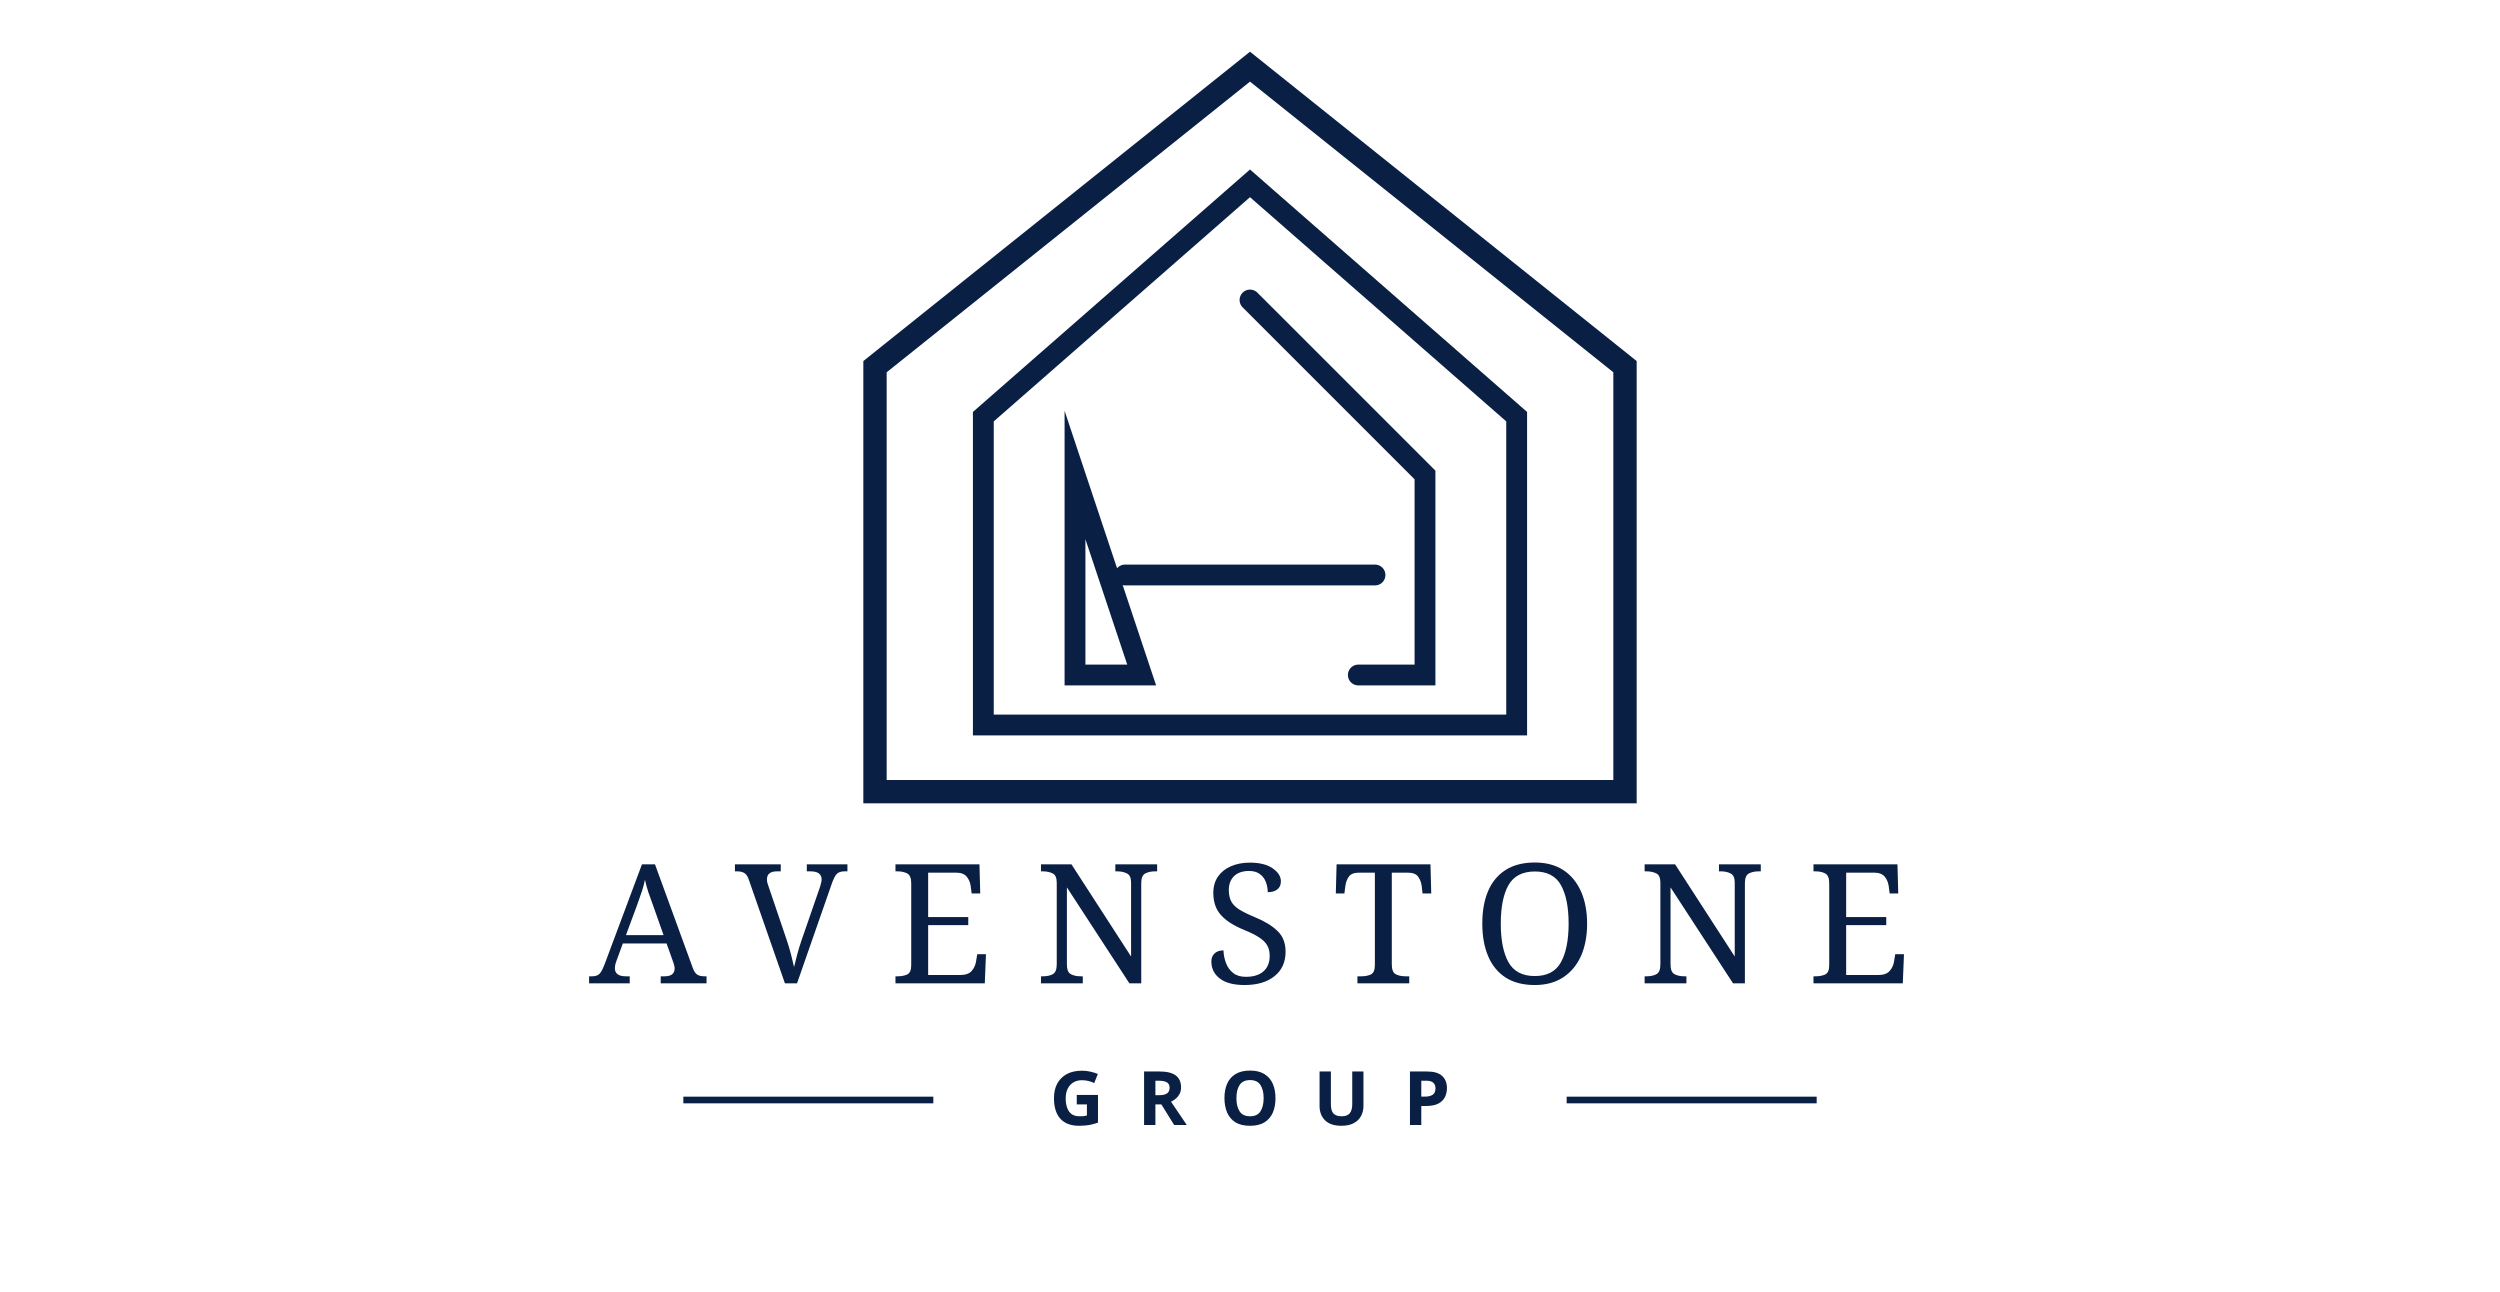
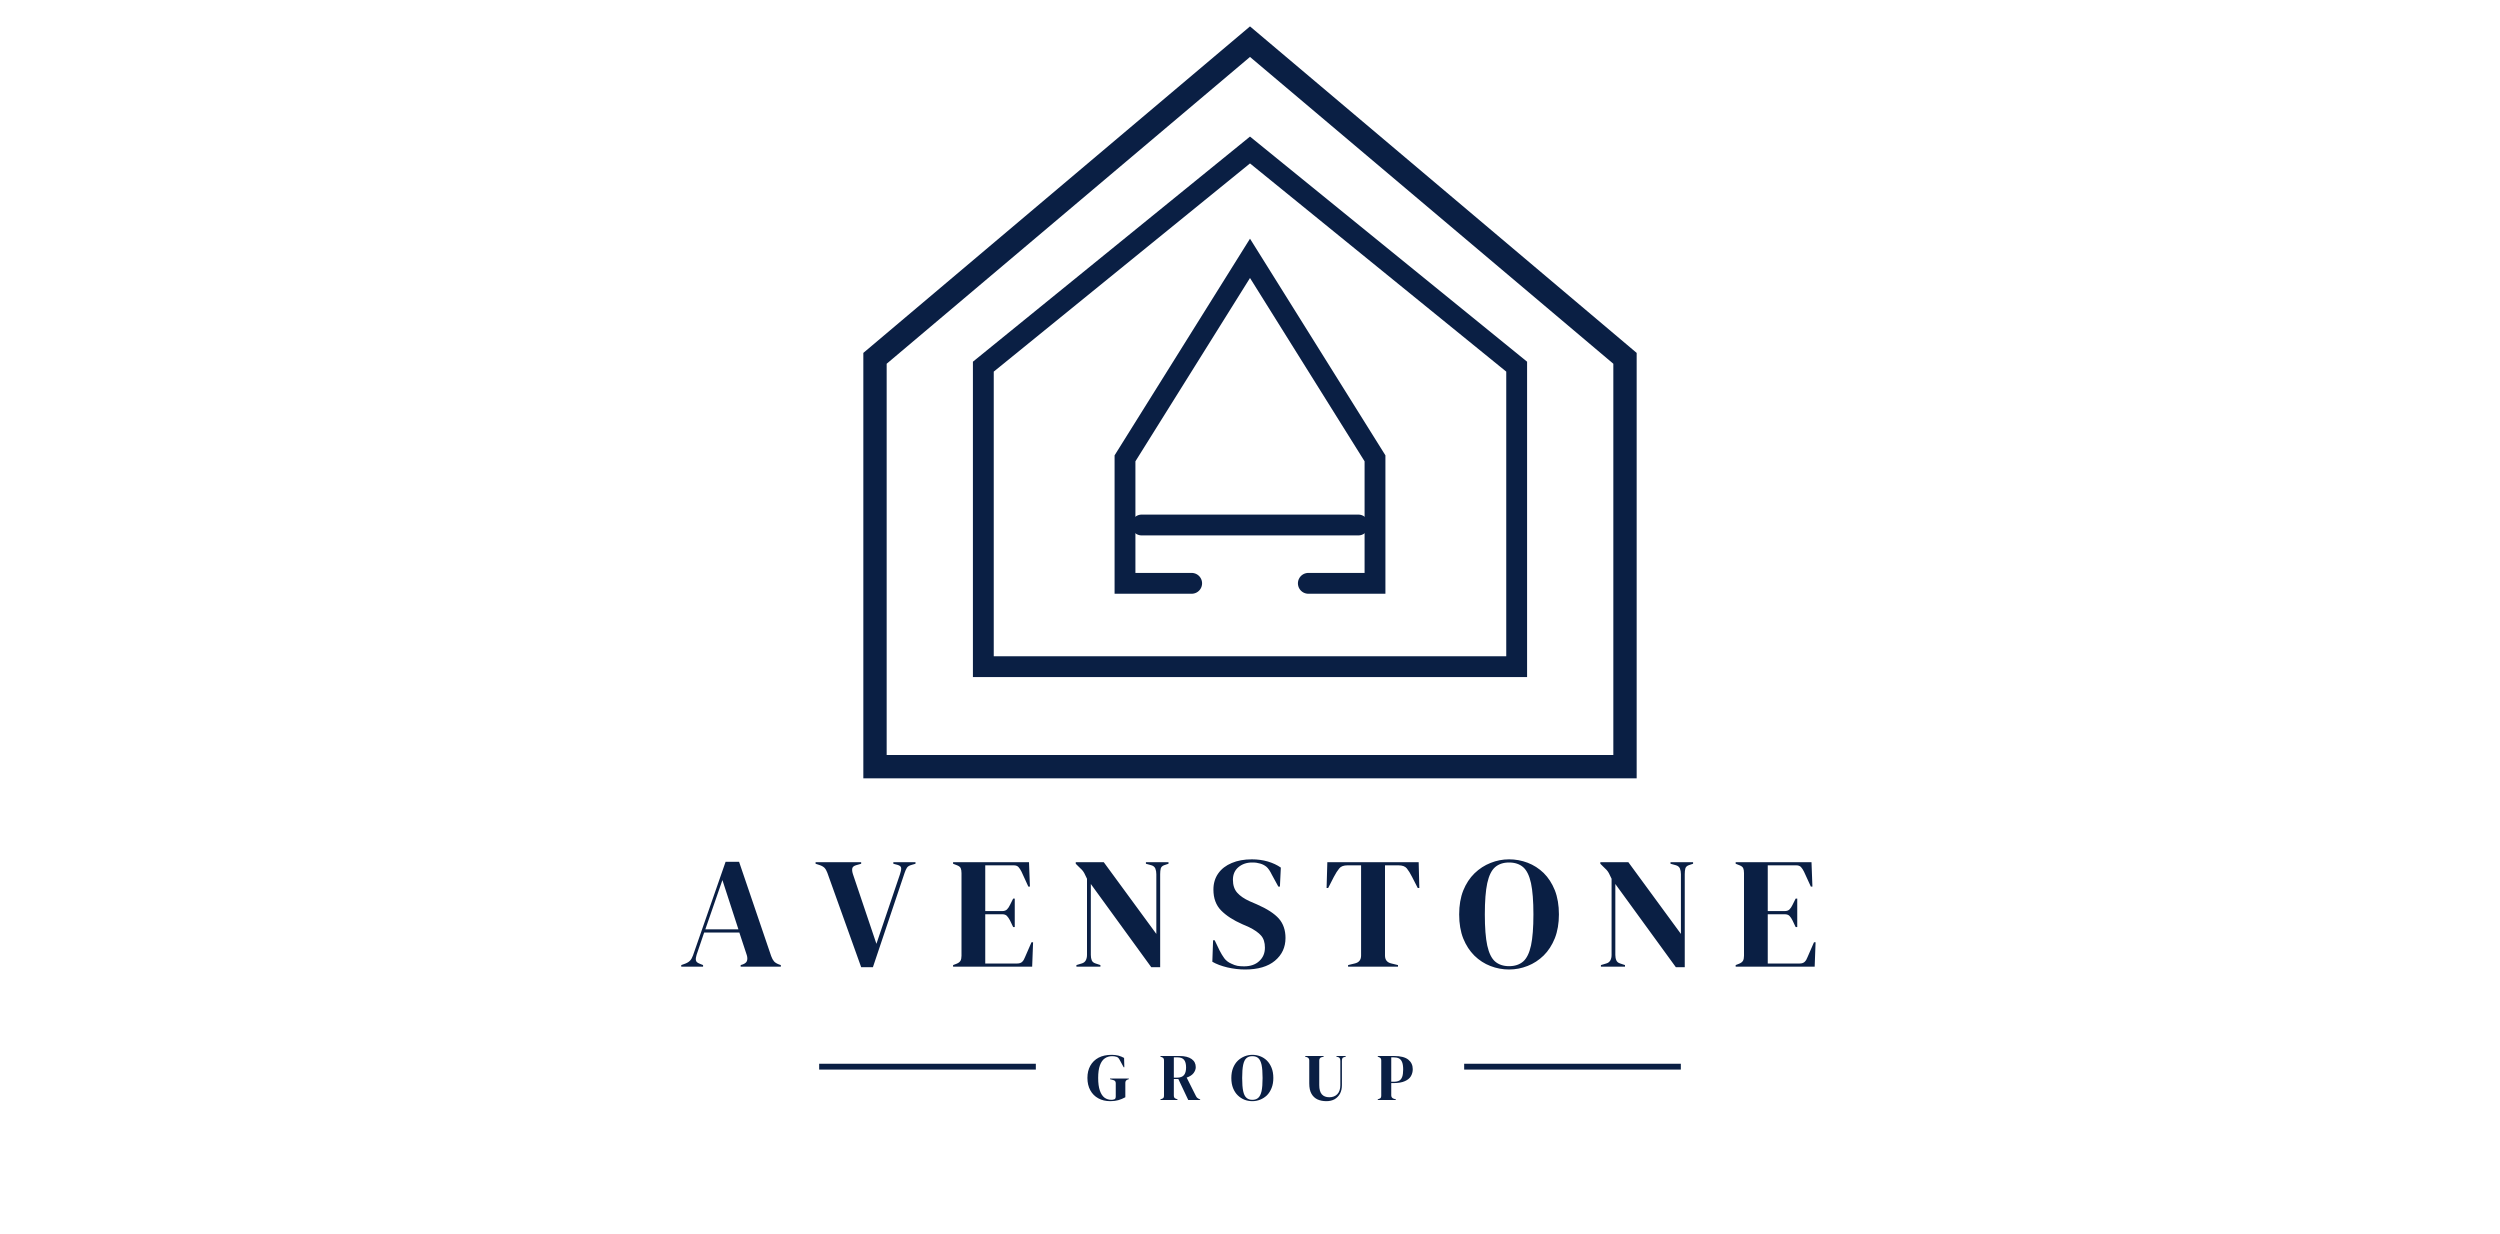
- <svg xmlns="http://www.w3.org/2000/svg" viewBox="0 0 300 155" role="img" aria-label="Avenstone Group">
-   <path d="M150,8 L195,44 L195,95 L105,95 L105,44 Z" fill="none" stroke="#0A1F44" stroke-width="2.8" stroke-linejoin="miter" stroke-miterlimit="8" />
-   <path d="M150,22 L182,50 L182,87 L118,87 L118,50 Z" fill="none" stroke="#0A1F44" stroke-width="2.5" stroke-linejoin="miter" stroke-miterlimit="8" />
-   <path d="M150,36 L171,57 L171,81 L163,81 M137,81 L129,81 L129,57 Z" fill="none" stroke="#0A1F44" stroke-width="2.5" stroke-linejoin="miter" stroke-miterlimit="8" stroke-linecap="round" />
-   <line x1="135" y1="69" x2="165" y2="69" stroke="#0A1F44" stroke-width="2.5" stroke-linecap="round" />
-   <text x="150" y="118" font-family="'DM Serif Display', Georgia, serif" font-size="20" font-weight="400" fill="#0A1F44" text-anchor="middle" letter-spacing="5">AVENSTONE</text>
-   <line x1="82" y1="132" x2="112" y2="132" stroke="#0A1F44" stroke-width="0.8" />
-   <line x1="188" y1="132" x2="218" y2="132" stroke="#0A1F44" stroke-width="0.8" />
-   <text x="150" y="135" font-family="'DM Sans', system-ui, sans-serif" font-size="9" font-weight="600" fill="#0A1F44" text-anchor="middle" letter-spacing="4">GROUP</text>
+ <svg xmlns="http://www.w3.org/2000/svg" viewBox="0 0 300 148" role="img" aria-label="Avenstone Group">
+   <path d="M150,5 L195,43 L195,92 L105,92 L105,43 Z" fill="none" stroke="#0A1F44" stroke-width="2.8" stroke-linejoin="miter" stroke-miterlimit="8" />
+   <path d="M150,18 L182,44 L182,80 L118,80 L118,44 Z" fill="none" stroke="#0A1F44" stroke-width="2.5" stroke-linejoin="miter" stroke-miterlimit="8" />
+   <path d="M157,70 L165,70 L165,55 L150,31 L135,55 L135,70 L143,70" fill="none" stroke="#0A1F44" stroke-width="2.5" stroke-linejoin="miter" stroke-miterlimit="8" stroke-linecap="round" />
+   <line x1="137" y1="63" x2="163" y2="63" stroke="#0A1F44" stroke-width="2.5" stroke-linecap="round" />
+   <path d="M84.37 116L81.75 116L81.75 115.81L82.22 115.64Q82.61 115.49 82.81 115.27Q83.02 115.05 83.16 114.65L87.07 103.42L88.69 103.42L92.54 114.73Q92.69 115.14 92.88 115.36Q93.07 115.58 93.47 115.73L93.70 115.81L93.70 116L88.88 116L88.88 115.81L89.16 115.72Q89.56 115.56 89.64 115.29Q89.73 115.01 89.62 114.63L88.72 111.90L84.50 111.90L83.59 114.58Q83.46 114.99 83.51 115.24Q83.55 115.49 83.95 115.64L84.37 115.81L84.37 116M86.69 105.61L84.64 111.52L88.61 111.52 M104.75 116.06L103.34 116.06L99.28 104.73Q99.14 104.35 98.93 104.13Q98.71 103.92 98.33 103.80L97.87 103.65L97.87 103.46L103.34 103.46L103.34 103.65L102.75 103.82Q102.32 103.94 102.27 104.22Q102.22 104.50 102.36 104.92L105.17 113.26L108 104.90Q108.15 104.47 108.14 104.18Q108.13 103.90 107.69 103.78L107.20 103.65L107.20 103.46L109.86 103.46L109.86 103.65L109.35 103.80Q108.99 103.90 108.83 104.13Q108.68 104.37 108.55 104.75 M123.86 116L114.37 116L114.37 115.81L114.81 115.64Q115.13 115.51 115.26 115.29Q115.38 115.07 115.38 114.69L115.38 104.77Q115.38 104.39 115.28 104.17Q115.17 103.95 114.81 103.82L114.37 103.65L114.37 103.46L123.48 103.46L123.59 106.39L123.40 106.39L122.58 104.60Q122.41 104.26 122.22 104.05Q122.03 103.84 121.65 103.84L118.23 103.84L118.23 109.33L120.26 109.33Q120.64 109.33 120.84 109.13Q121.04 108.93 121.20 108.59L121.58 107.83L121.77 107.83L121.77 111.25L121.58 111.25L121.20 110.45Q121.02 110.11 120.83 109.91Q120.64 109.71 120.26 109.71L118.23 109.71L118.23 115.62L122.07 115.62Q122.45 115.62 122.66 115.42Q122.87 115.22 123 114.86L123.78 113.07L123.97 113.07 M132.05 116L129.17 116L129.17 115.81L129.79 115.62Q130.13 115.53 130.29 115.25Q130.44 114.97 130.44 114.59L130.44 105.45Q130.23 105 130.11 104.77Q129.98 104.54 129.83 104.38Q129.68 104.22 129.41 103.97L129.09 103.65L129.09 103.46L132.45 103.46L138.76 112.07L138.76 104.90Q138.76 104.52 138.64 104.22Q138.51 103.92 138.13 103.82L137.51 103.65L137.51 103.46L140.22 103.46L140.22 103.65L139.71 103.82Q139.37 103.94 139.29 104.22Q139.22 104.50 139.22 104.89L139.22 116.06L138.15 116.06L130.90 106.08L130.90 114.59Q130.90 114.97 131.01 115.24Q131.12 115.51 131.48 115.62L132.05 115.81 M149.41 116.34Q148.37 116.34 147.28 116.09Q146.20 115.83 145.48 115.41L145.57 112.83L145.76 112.83L146.35 114.06Q146.62 114.59 146.92 115Q147.23 115.41 147.76 115.64Q148.14 115.83 148.49 115.90Q148.84 115.96 149.28 115.96Q150.44 115.96 151.11 115.33Q151.79 114.71 151.79 113.72Q151.79 112.79 151.33 112.27Q150.87 111.74 149.87 111.25L149.09 110.91Q147.45 110.19 146.53 109.25Q145.61 108.31 145.61 106.75Q145.61 105.63 146.19 104.81Q146.77 103.99 147.81 103.56Q148.84 103.12 150.23 103.12Q151.23 103.12 152.14 103.38Q153.04 103.65 153.70 104.11L153.59 106.39L153.40 106.39L152.62 104.96Q152.30 104.30 151.98 104.02Q151.65 103.75 151.23 103.63Q150.99 103.56 150.78 103.53Q150.57 103.50 150.25 103.50Q149.28 103.50 148.61 104.06Q147.95 104.62 147.95 105.57Q147.95 106.54 148.46 107.12Q148.97 107.70 149.96 108.15L150.84 108.53Q152.66 109.33 153.46 110.23Q154.26 111.14 154.26 112.56Q154.26 114.23 152.99 115.29Q151.73 116.34 149.41 116.34 M167.76 116L161.77 116L161.77 115.81L162.55 115.62Q163.33 115.45 163.33 114.67L163.33 103.84L161.71 103.84Q161.01 103.84 160.71 104.21Q160.40 104.58 160.06 105.23L159.38 106.56L159.19 106.56L159.28 103.46L170.24 103.46L170.32 106.56L170.13 106.56L169.45 105.23Q169.12 104.58 168.82 104.21Q168.52 103.84 167.81 103.84L166.20 103.84L166.20 114.67Q166.20 115.45 166.98 115.62L167.76 115.81 M181.09 116.34Q179.93 116.34 178.85 115.92Q177.78 115.51 176.93 114.68Q176.09 113.85 175.59 112.62Q175.10 111.38 175.10 109.73Q175.10 108.10 175.59 106.86Q176.09 105.63 176.94 104.80Q177.80 103.97 178.87 103.55Q179.94 103.12 181.09 103.12Q182.24 103.12 183.32 103.53Q184.39 103.94 185.24 104.76Q186.08 105.59 186.58 106.83Q187.07 108.08 187.07 109.73Q187.07 111.34 186.58 112.59Q186.08 113.83 185.24 114.66Q184.39 115.49 183.32 115.91Q182.24 116.34 181.09 116.34M181.09 115.94Q182.13 115.94 182.78 115.38Q183.42 114.82 183.72 113.46Q184.01 112.11 184.01 109.73Q184.01 107.34 183.72 105.98Q183.42 104.62 182.78 104.06Q182.13 103.50 181.09 103.50Q180.06 103.50 179.41 104.06Q178.77 104.62 178.47 105.98Q178.18 107.34 178.18 109.73Q178.18 112.11 178.47 113.46Q178.77 114.82 179.41 115.38Q180.06 115.94 181.09 115.94 M195 116L192.11 116L192.11 115.81L192.74 115.62Q193.08 115.53 193.24 115.25Q193.39 114.97 193.39 114.59L193.39 105.45Q193.18 105 193.06 104.77Q192.93 104.54 192.78 104.38Q192.63 104.22 192.36 103.97L192.04 103.65L192.04 103.46L195.40 103.46L201.71 112.07L201.71 104.90Q201.71 104.52 201.59 104.22Q201.46 103.92 201.08 103.82L200.46 103.65L200.46 103.46L203.17 103.46L203.17 103.65L202.66 103.82Q202.32 103.94 202.24 104.22Q202.17 104.50 202.17 104.89L202.17 116.06L201.10 116.06L193.84 106.08L193.84 114.59Q193.84 114.97 193.96 115.24Q194.07 115.51 194.43 115.62L195 115.81 M217.76 116L208.28 116L208.28 115.81L208.71 115.64Q209.03 115.51 209.16 115.29Q209.28 115.07 209.28 114.69L209.28 104.77Q209.28 104.39 209.18 104.17Q209.07 103.95 208.71 103.82L208.28 103.65L208.28 103.46L217.38 103.46L217.49 106.39L217.30 106.39L216.48 104.60Q216.31 104.26 216.12 104.05Q215.93 103.84 215.55 103.84L212.13 103.84L212.13 109.33L214.16 109.33Q214.54 109.33 214.74 109.13Q214.94 108.93 215.10 108.59L215.48 107.83L215.67 107.83L215.67 111.25L215.48 111.25L215.10 110.45Q214.93 110.11 214.74 109.91Q214.54 109.71 214.16 109.71L212.13 109.71L212.13 115.62L215.97 115.62Q216.35 115.62 216.56 115.42Q216.77 115.22 216.90 114.86L217.68 113.07L217.87 113.07" fill="#0A1F44" />
+   <line x1="98.3" y1="128" x2="124.3" y2="128" stroke="#0A1F44" stroke-width="0.7" />
+   <line x1="175.7" y1="128" x2="201.7" y2="128" stroke="#0A1F44" stroke-width="0.7" />
+   <path d="M133.24 132.14Q132.42 132.14 131.80 131.80Q131.18 131.46 130.84 130.84Q130.49 130.21 130.49 129.35Q130.49 128.52 130.83 127.90Q131.18 127.27 131.83 126.92Q132.48 126.58 133.41 126.58Q133.83 126.58 134.20 126.67Q134.56 126.77 134.89 126.95L134.92 128.07L134.84 128.07L134.39 127.24Q134.29 127.04 134.20 126.95Q134.11 126.86 133.98 126.82Q133.85 126.78 133.74 126.76Q133.63 126.74 133.46 126.74Q132.96 126.74 132.58 127Q132.20 127.26 131.99 127.84Q131.78 128.42 131.78 129.35Q131.78 130.28 131.98 130.86Q132.18 131.45 132.54 131.72Q132.90 131.98 133.37 131.98Q133.44 131.98 133.51 131.97Q133.58 131.96 133.64 131.94Q133.79 131.92 133.84 131.82Q133.89 131.71 133.89 131.57L133.89 129.98Q133.89 129.67 133.57 129.60L133.20 129.50L133.20 129.42L135.46 129.42L135.46 129.50L135.34 129.54Q135.04 129.63 135.04 129.94L135.04 131.67Q134.62 131.90 134.20 132.02Q133.77 132.14 133.24 132.14 M141.30 132L139.25 132L139.25 131.92L139.42 131.86Q139.58 131.81 139.63 131.72Q139.68 131.62 139.68 131.46L139.68 127.27Q139.68 127.11 139.63 127.02Q139.59 126.93 139.44 126.87L139.25 126.80L139.25 126.72L141.54 126.72Q142.48 126.72 142.99 127.08Q143.49 127.43 143.49 128.06Q143.49 128.42 143.23 128.77Q142.96 129.12 142.40 129.31L143.51 131.52Q143.58 131.66 143.67 131.74Q143.76 131.82 143.92 131.89L144.02 131.93L144.02 132L142.59 132L141.40 129.48L140.86 129.48L140.86 131.46Q140.86 131.61 140.91 131.70Q140.96 131.80 141.11 131.85L141.30 131.92L141.30 132M140.86 126.88L140.86 129.32L141.24 129.32Q141.82 129.32 142.08 129.01Q142.33 128.70 142.33 128.10Q142.33 127.48 142.09 127.18Q141.85 126.88 141.28 126.88 M150.28 132.14Q149.79 132.14 149.34 131.97Q148.89 131.79 148.53 131.44Q148.18 131.10 147.97 130.58Q147.76 130.06 147.76 129.36Q147.76 128.67 147.97 128.15Q148.18 127.63 148.54 127.28Q148.90 126.94 149.35 126.76Q149.80 126.58 150.28 126.58Q150.77 126.58 151.22 126.75Q151.67 126.92 152.03 127.27Q152.38 127.62 152.59 128.14Q152.80 128.66 152.80 129.36Q152.80 130.04 152.59 130.56Q152.38 131.09 152.03 131.44Q151.67 131.78 151.22 131.96Q150.77 132.14 150.28 132.14M150.28 131.98Q150.72 131.98 150.99 131.74Q151.26 131.50 151.39 130.93Q151.51 130.36 151.51 129.36Q151.51 128.35 151.39 127.78Q151.26 127.21 150.99 126.97Q150.72 126.74 150.28 126.74Q149.85 126.74 149.58 126.97Q149.30 127.21 149.18 127.78Q149.06 128.35 149.06 129.36Q149.06 130.36 149.18 130.93Q149.30 131.50 149.58 131.74Q149.85 131.98 150.28 131.98 M159.17 132.14Q158.56 132.14 158.10 131.93Q157.63 131.71 157.37 131.24Q157.11 130.78 157.11 130.01L157.11 127.25Q157.11 126.94 156.80 126.85L156.62 126.80L156.62 126.72L158.84 126.72L158.84 126.80L158.60 126.86Q158.31 126.94 158.31 127.26L158.31 130.22Q158.31 130.96 158.62 131.32Q158.93 131.67 159.52 131.67Q160.12 131.67 160.48 131.30Q160.84 130.92 160.84 130.23L160.84 127.30Q160.84 127.14 160.78 127.01Q160.73 126.89 160.57 126.85L160.37 126.80L160.37 126.72L161.49 126.72L161.49 126.80L161.28 126.86Q161.12 126.89 161.08 127.01Q161.03 127.13 161.03 127.29L161.03 130.22Q161.03 130.80 160.80 131.24Q160.56 131.67 160.15 131.91Q159.73 132.14 159.17 132.14 M167.50 132L165.33 132L165.33 131.92L165.49 131.86Q165.65 131.82 165.70 131.72Q165.75 131.62 165.75 131.46L165.75 127.27Q165.75 127.11 165.70 127.02Q165.64 126.92 165.48 126.86L165.33 126.80L165.33 126.72L167.27 126.72Q168.46 126.72 169 127.16Q169.53 127.59 169.53 128.30Q169.53 128.76 169.31 129.14Q169.09 129.52 168.58 129.74Q168.08 129.97 167.22 129.97L166.95 129.97L166.95 131.44Q166.95 131.75 167.26 131.85L167.50 131.92L167.50 132M166.95 126.88L166.95 129.81L167.26 129.81Q167.65 129.81 167.90 129.68Q168.14 129.55 168.26 129.23Q168.38 128.91 168.38 128.34Q168.38 127.77 168.25 127.45Q168.12 127.13 167.86 127Q167.61 126.88 167.22 126.88" fill="#0A1F44" />
</svg>
